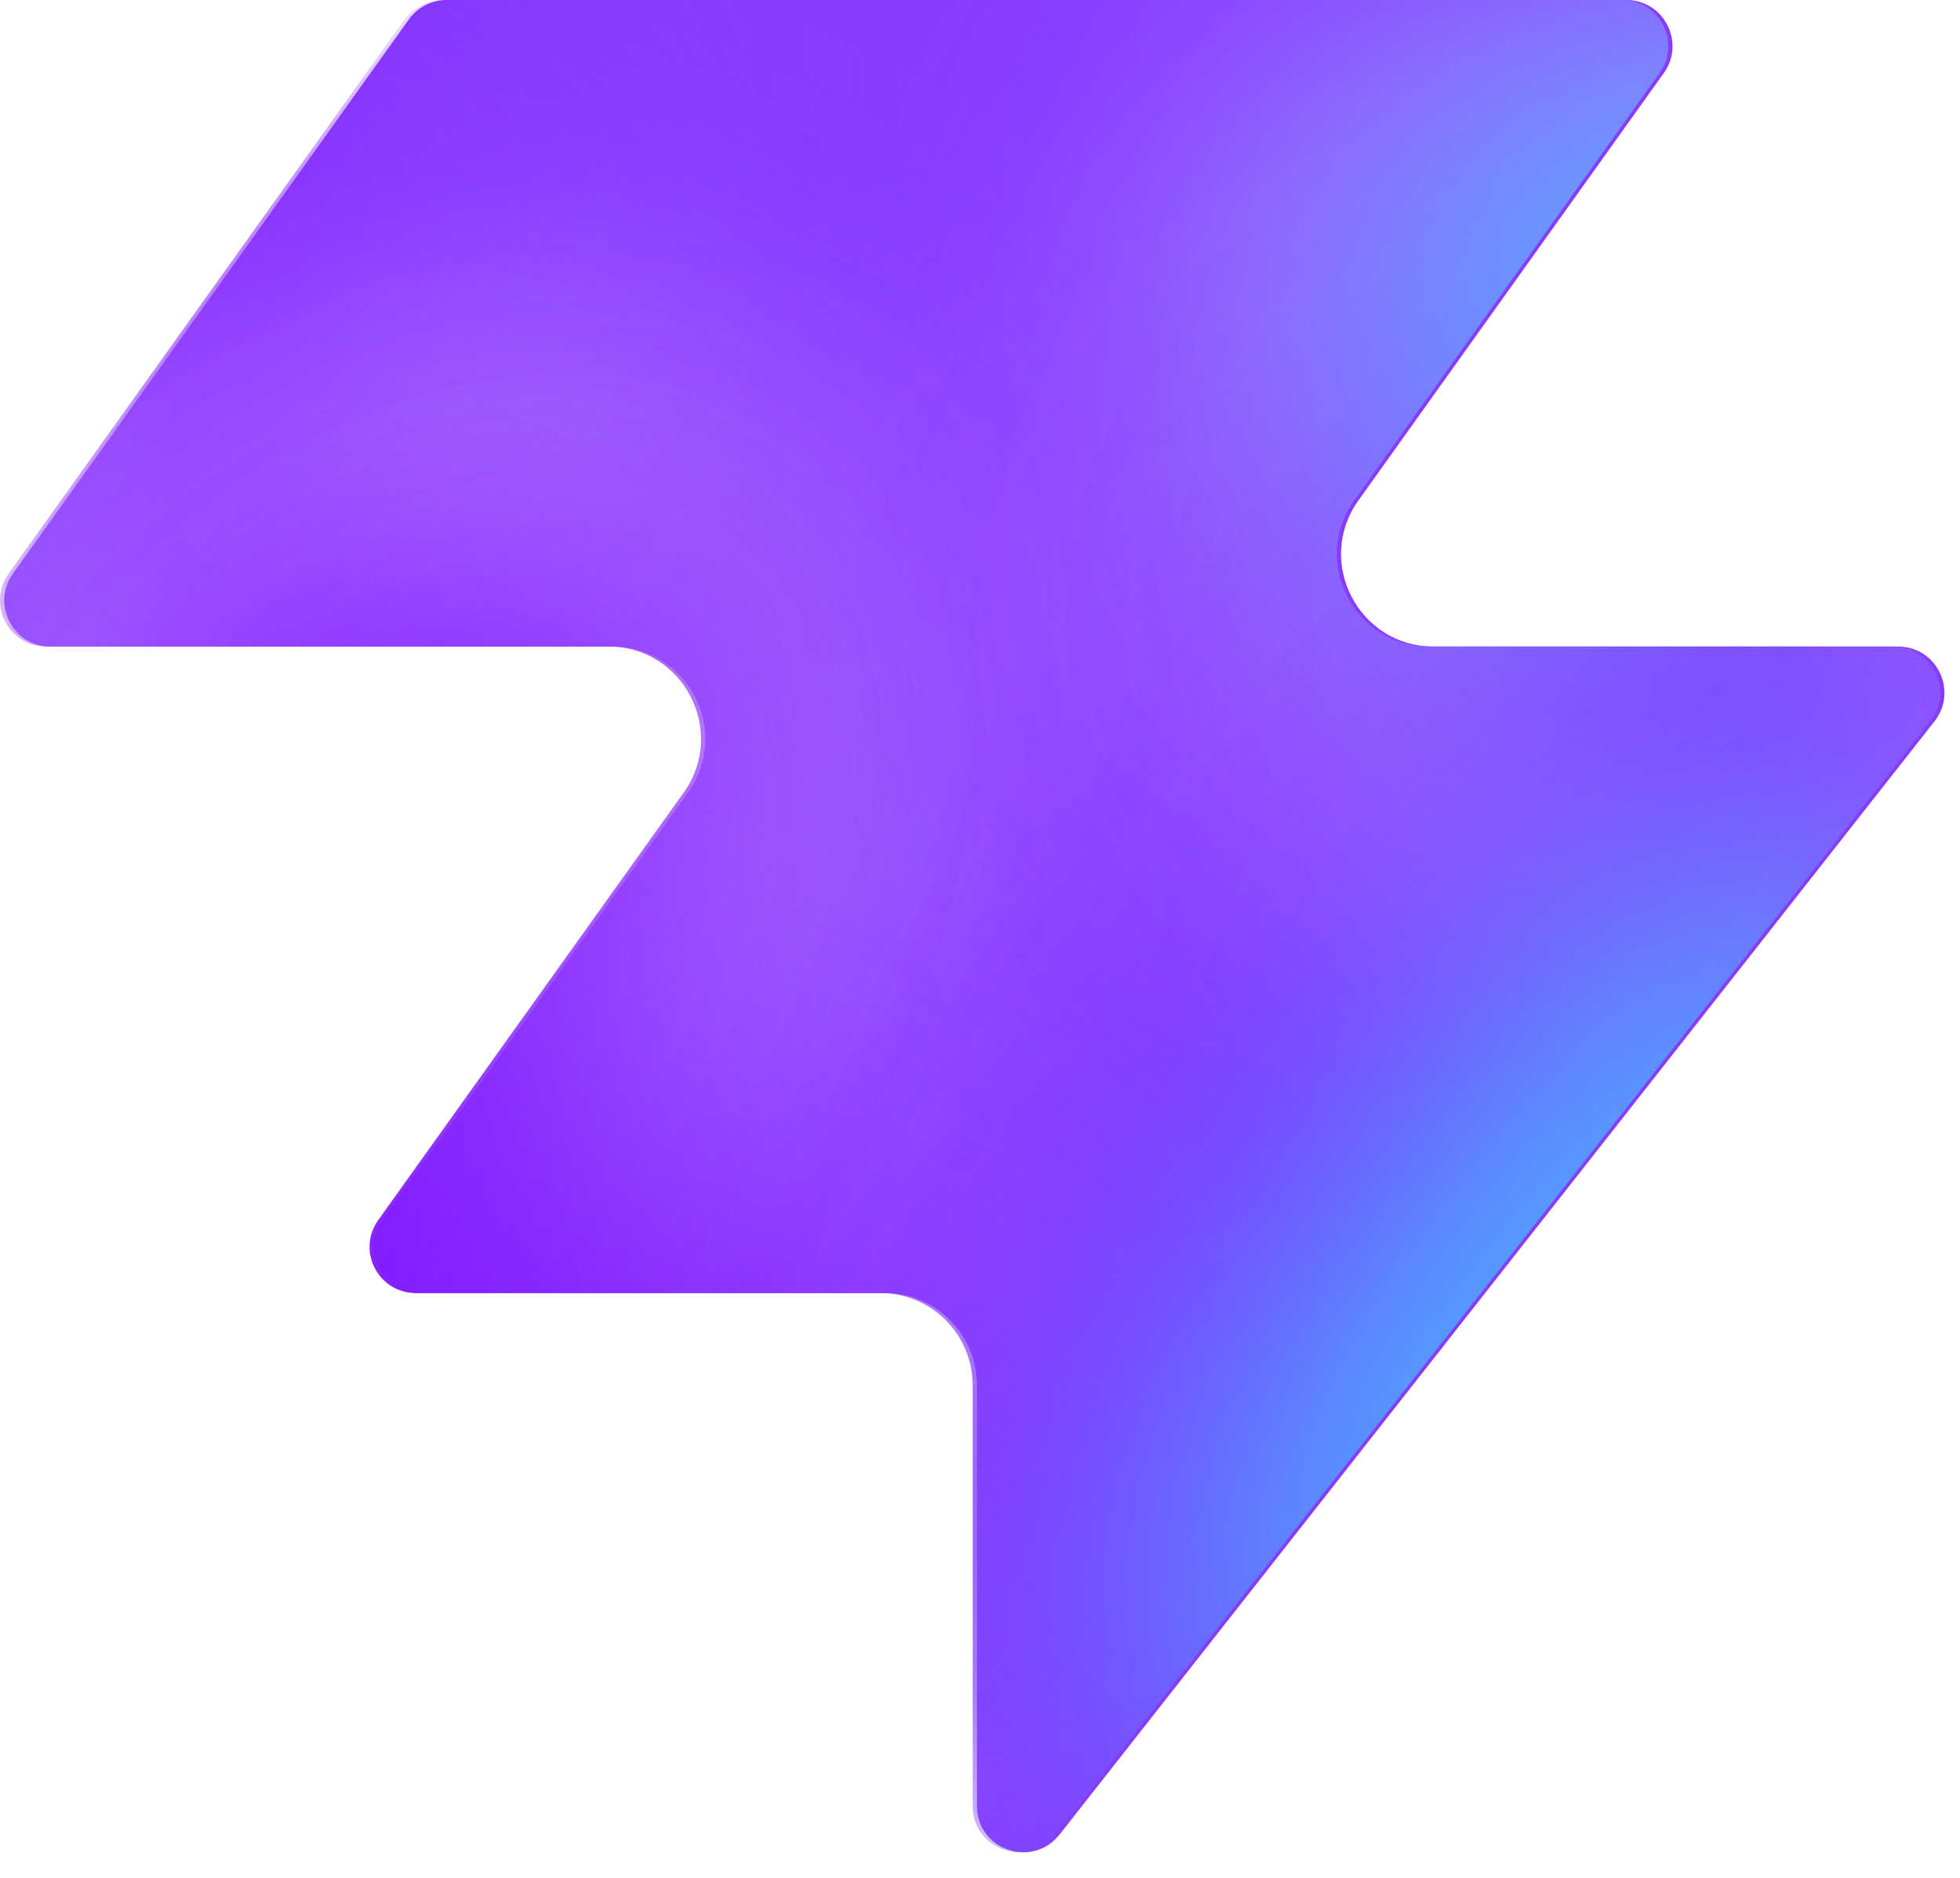
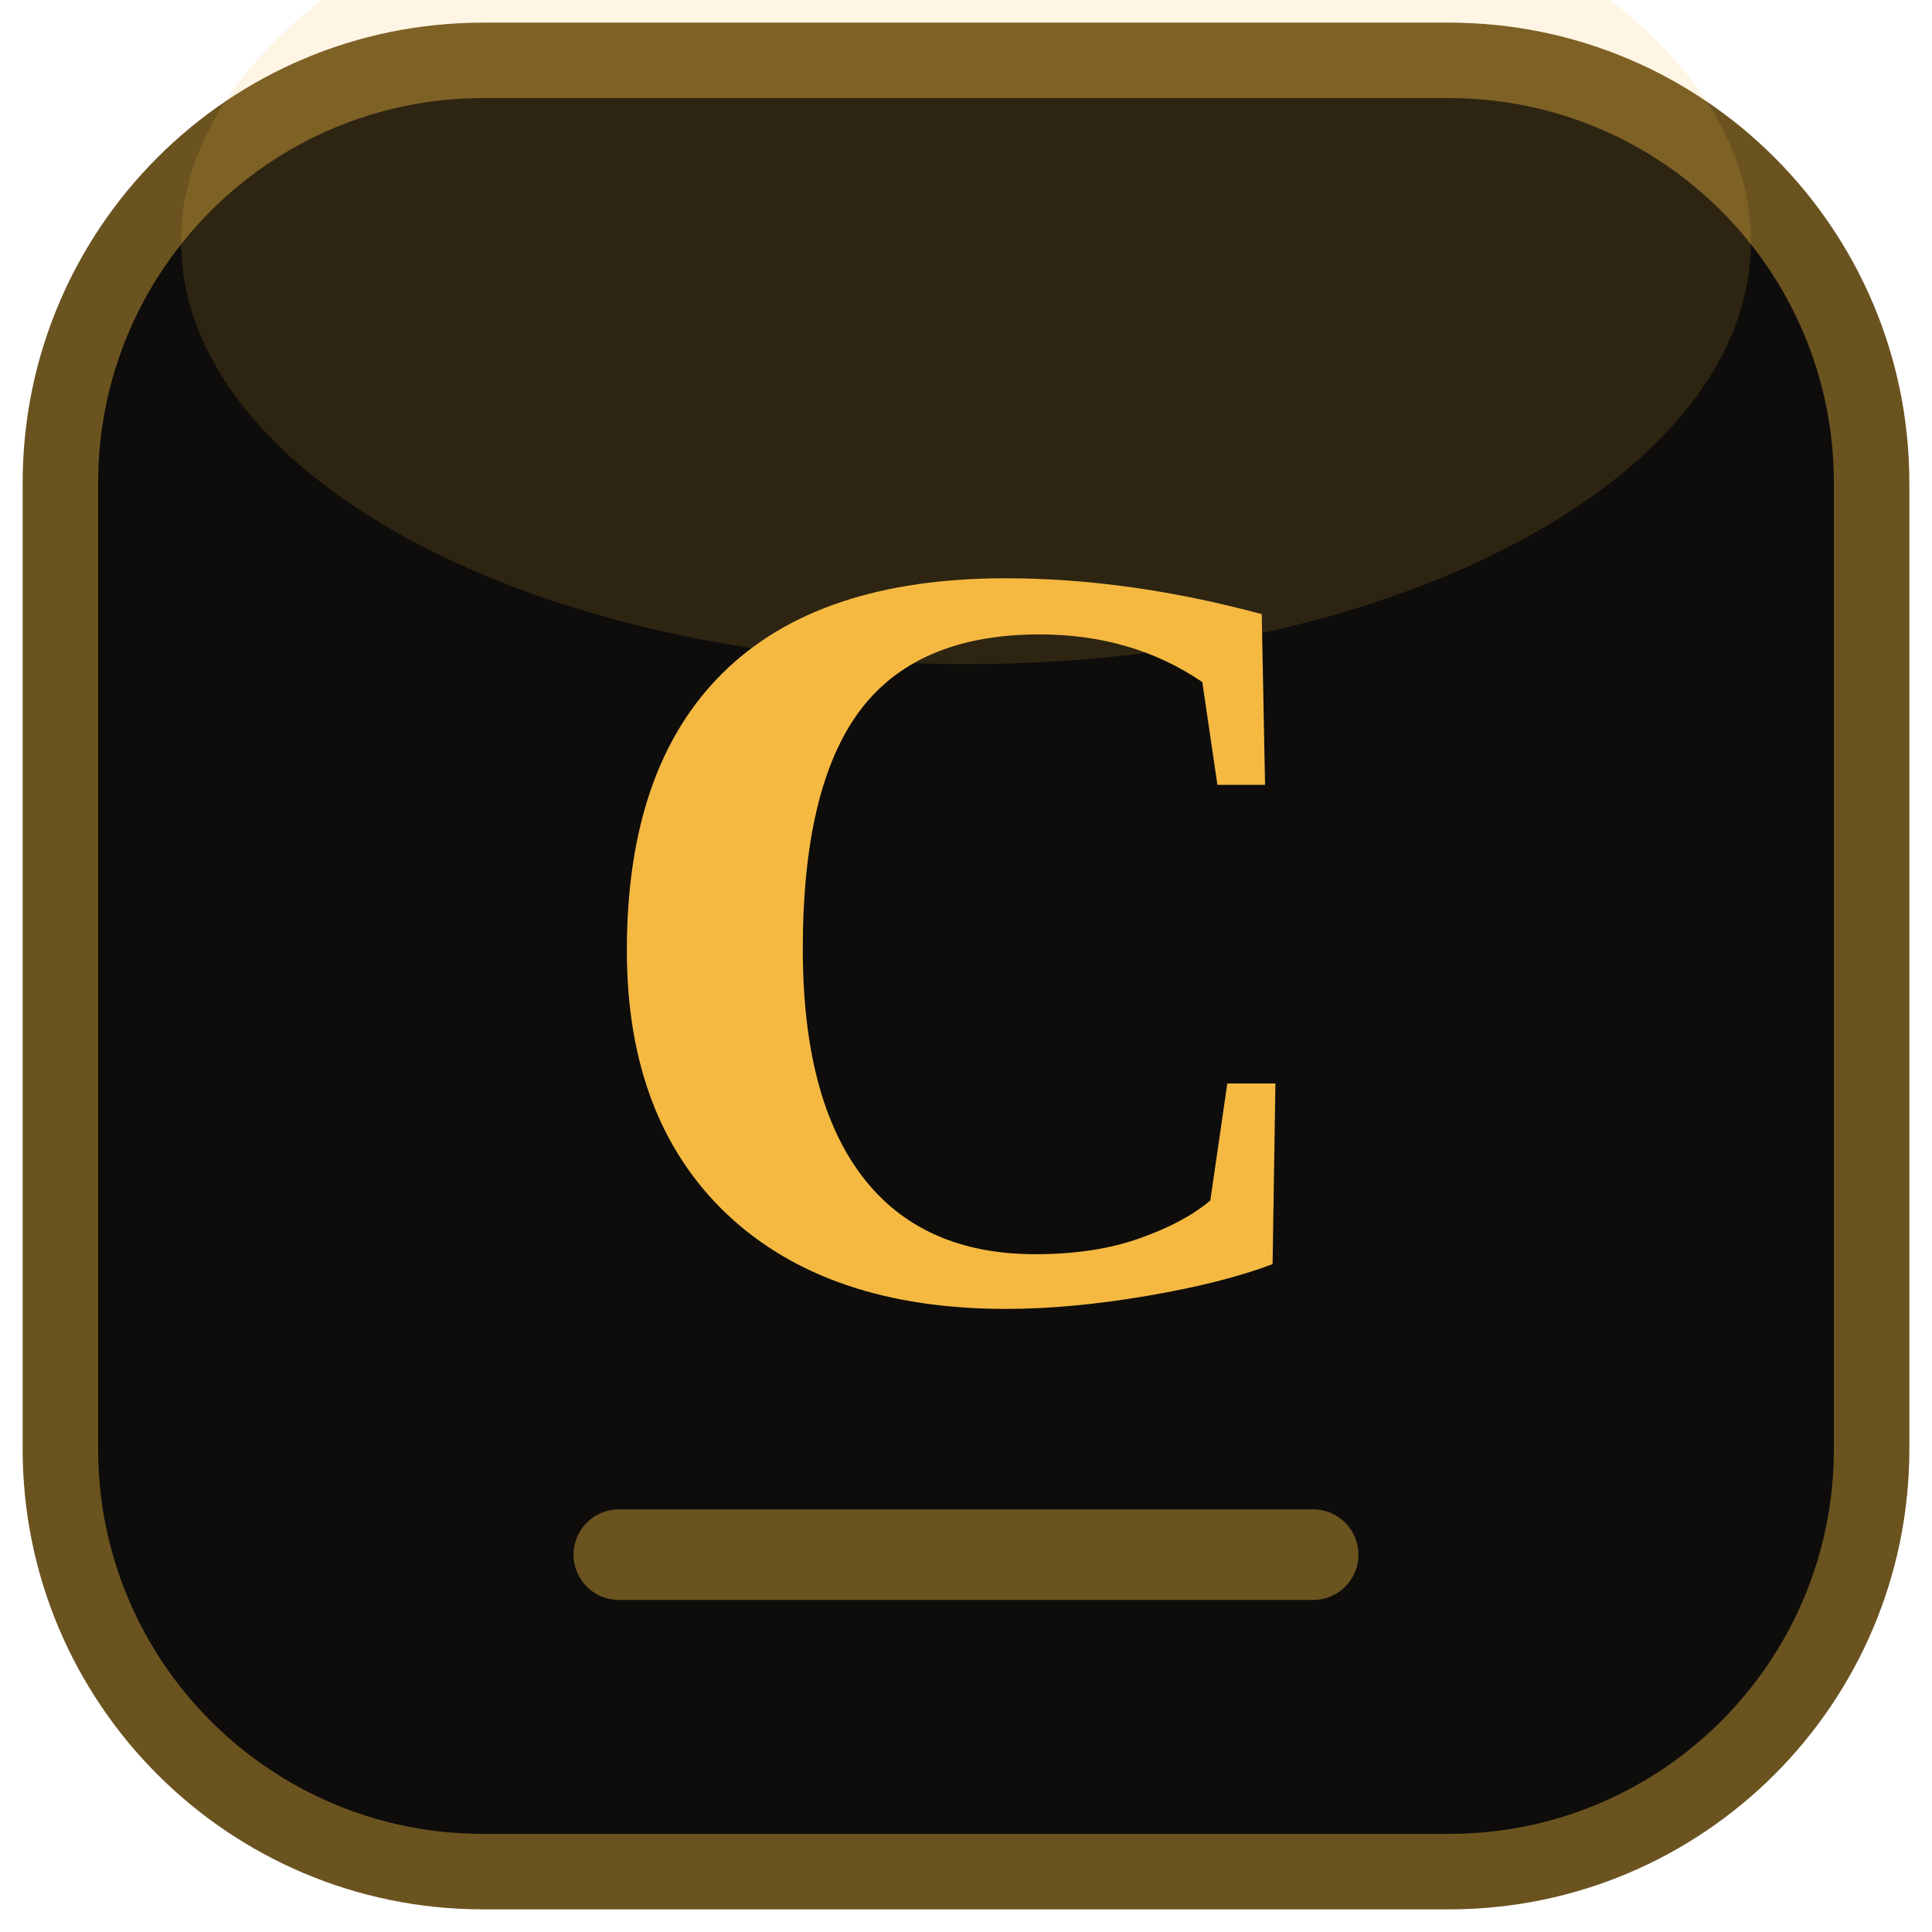
- <svg xmlns="http://www.w3.org/2000/svg" width="48" height="46" fill="none" viewBox="0 0 48 46">
-   <path fill="#863bff" d="M25.946 44.938c-.664.845-2.021.375-2.021-.698V33.937a2.26 2.26 0 0 0-2.262-2.262H10.287c-.92 0-1.456-1.04-.92-1.788l7.48-10.471c1.07-1.497 0-3.578-1.842-3.578H1.237c-.92 0-1.456-1.04-.92-1.788L10.013.474c.214-.297.556-.474.92-.474h28.894c.92 0 1.456 1.04.92 1.788l-7.48 10.471c-1.07 1.498 0 3.579 1.842 3.579h11.377c.943 0 1.473 1.088.89 1.83L25.947 44.94z" style="fill:#863bff;fill:color(display-p3 .525 .23 1);fill-opacity:1" />
-   <mask id="a" width="48" height="46" x="0" y="0" maskUnits="userSpaceOnUse" style="mask-type:alpha">
-     <path fill="#000" d="M25.842 44.938c-.664.844-2.021.375-2.021-.698V33.937a2.26 2.26 0 0 0-2.262-2.262H10.183c-.92 0-1.456-1.04-.92-1.788l7.48-10.471c1.07-1.498 0-3.579-1.842-3.579H1.133c-.92 0-1.456-1.04-.92-1.787L9.91.473c.214-.297.556-.474.92-.474h28.894c.92 0 1.456 1.04.92 1.788l-7.48 10.471c-1.07 1.498 0 3.578 1.842 3.578h11.377c.943 0 1.473 1.088.89 1.832L25.843 44.94z" style="fill:#000;fill-opacity:1" />
-   </mask>
-   <g mask="url(#a)">
-     <g filter="url(#b)">
-       <ellipse cx="5.508" cy="14.704" fill="#ede6ff" rx="5.508" ry="14.704" style="fill:#ede6ff;fill:color(display-p3 .927 .903 1);fill-opacity:1" transform="matrix(.00324 1 1 -.00324 -4.47 31.516)" />
-     </g>
-     <g filter="url(#c)">
-       <ellipse cx="10.399" cy="29.851" fill="#ede6ff" rx="10.399" ry="29.851" style="fill:#ede6ff;fill:color(display-p3 .927 .903 1);fill-opacity:1" transform="matrix(.00324 1 1 -.00324 -39.328 7.883)" />
-     </g>
-     <g filter="url(#d)">
-       <ellipse cx="5.508" cy="30.487" fill="#7e14ff" rx="5.508" ry="30.487" style="fill:#7e14ff;fill:color(display-p3 .492 .077 1);fill-opacity:1" transform="rotate(89.814 -25.913 -14.639)scale(1 -1)" />
-     </g>
-     <g filter="url(#e)">
-       <ellipse cx="5.508" cy="30.599" fill="#7e14ff" rx="5.508" ry="30.599" style="fill:#7e14ff;fill:color(display-p3 .492 .077 1);fill-opacity:1" transform="rotate(89.814 -32.644 -3.334)scale(1 -1)" />
-     </g>
-     <g filter="url(#f)">
-       <ellipse cx="5.508" cy="30.599" fill="#7e14ff" rx="5.508" ry="30.599" style="fill:#7e14ff;fill:color(display-p3 .492 .077 1);fill-opacity:1" transform="matrix(.00324 1 1 -.00324 -34.34 30.47)" />
-     </g>
-     <g filter="url(#g)">
-       <ellipse cx="14.072" cy="22.078" fill="#ede6ff" rx="14.072" ry="22.078" style="fill:#ede6ff;fill:color(display-p3 .927 .903 1);fill-opacity:1" transform="rotate(93.35 24.506 48.493)scale(-1 1)" />
-     </g>
-     <g filter="url(#h)">
-       <ellipse cx="3.47" cy="21.501" fill="#7e14ff" rx="3.47" ry="21.501" style="fill:#7e14ff;fill:color(display-p3 .492 .077 1);fill-opacity:1" transform="rotate(89.009 28.708 47.59)scale(-1 1)" />
-     </g>
-     <g filter="url(#i)">
-       <ellipse cx="3.47" cy="21.501" fill="#7e14ff" rx="3.47" ry="21.501" style="fill:#7e14ff;fill:color(display-p3 .492 .077 1);fill-opacity:1" transform="rotate(89.009 28.708 47.59)scale(-1 1)" />
-     </g>
-     <g filter="url(#j)">
-       <ellipse cx=".387" cy="8.972" fill="#7e14ff" rx="4.407" ry="29.108" style="fill:#7e14ff;fill:color(display-p3 .492 .077 1);fill-opacity:1" transform="rotate(39.51 .387 8.972)" />
-     </g>
-     <g filter="url(#k)">
-       <ellipse cx="47.523" cy="-6.092" fill="#7e14ff" rx="4.407" ry="29.108" style="fill:#7e14ff;fill:color(display-p3 .492 .077 1);fill-opacity:1" transform="rotate(37.892 47.523 -6.092)" />
-     </g>
-     <g filter="url(#l)">
-       <ellipse cx="41.412" cy="6.333" fill="#47bfff" rx="5.971" ry="9.665" style="fill:#47bfff;fill:color(display-p3 .28 .748 1);fill-opacity:1" transform="rotate(37.892 41.412 6.333)" />
-     </g>
-     <g filter="url(#m)">
-       <ellipse cx="-1.879" cy="38.332" fill="#7e14ff" rx="4.407" ry="29.108" style="fill:#7e14ff;fill:color(display-p3 .492 .077 1);fill-opacity:1" transform="rotate(37.892 -1.88 38.332)" />
-     </g>
-     <g filter="url(#n)">
-       <ellipse cx="-1.879" cy="38.332" fill="#7e14ff" rx="4.407" ry="29.108" style="fill:#7e14ff;fill:color(display-p3 .492 .077 1);fill-opacity:1" transform="rotate(37.892 -1.88 38.332)" />
-     </g>
-     <g filter="url(#o)">
-       <ellipse cx="35.651" cy="29.907" fill="#7e14ff" rx="4.407" ry="29.108" style="fill:#7e14ff;fill:color(display-p3 .492 .077 1);fill-opacity:1" transform="rotate(37.892 35.651 29.907)" />
-     </g>
-     <g filter="url(#p)">
-       <ellipse cx="38.418" cy="32.4" fill="#47bfff" rx="5.971" ry="15.297" style="fill:#47bfff;fill:color(display-p3 .28 .748 1);fill-opacity:1" transform="rotate(37.892 38.418 32.4)" />
-     </g>
-   </g>
-   <defs>
-     <filter id="b" width="60.045" height="41.654" x="-19.77" y="16.149" color-interpolation-filters="sRGB" filterUnits="userSpaceOnUse">
-       <feFlood flood-opacity="0" result="BackgroundImageFix" />
-       <feBlend in="SourceGraphic" in2="BackgroundImageFix" result="shape" />
-       <feGaussianBlur result="effect1_foregroundBlur_2002_17158" stdDeviation="7.659" />
-     </filter>
-     <filter id="c" width="90.34" height="51.437" x="-54.613" y="-7.533" color-interpolation-filters="sRGB" filterUnits="userSpaceOnUse">
-       <feFlood flood-opacity="0" result="BackgroundImageFix" />
-       <feBlend in="SourceGraphic" in2="BackgroundImageFix" result="shape" />
-       <feGaussianBlur result="effect1_foregroundBlur_2002_17158" stdDeviation="7.659" />
-     </filter>
-     <filter id="d" width="79.355" height="29.4" x="-49.64" y="2.03" color-interpolation-filters="sRGB" filterUnits="userSpaceOnUse">
-       <feFlood flood-opacity="0" result="BackgroundImageFix" />
-       <feBlend in="SourceGraphic" in2="BackgroundImageFix" result="shape" />
-       <feGaussianBlur result="effect1_foregroundBlur_2002_17158" stdDeviation="4.596" />
-     </filter>
-     <filter id="e" width="79.579" height="29.4" x="-45.045" y="20.029" color-interpolation-filters="sRGB" filterUnits="userSpaceOnUse">
-       <feFlood flood-opacity="0" result="BackgroundImageFix" />
-       <feBlend in="SourceGraphic" in2="BackgroundImageFix" result="shape" />
-       <feGaussianBlur result="effect1_foregroundBlur_2002_17158" stdDeviation="4.596" />
-     </filter>
-     <filter id="f" width="79.579" height="29.4" x="-43.513" y="21.178" color-interpolation-filters="sRGB" filterUnits="userSpaceOnUse">
-       <feFlood flood-opacity="0" result="BackgroundImageFix" />
-       <feBlend in="SourceGraphic" in2="BackgroundImageFix" result="shape" />
-       <feGaussianBlur result="effect1_foregroundBlur_2002_17158" stdDeviation="4.596" />
-     </filter>
-     <filter id="g" width="74.749" height="58.852" x="15.756" y="-17.901" color-interpolation-filters="sRGB" filterUnits="userSpaceOnUse">
-       <feFlood flood-opacity="0" result="BackgroundImageFix" />
-       <feBlend in="SourceGraphic" in2="BackgroundImageFix" result="shape" />
-       <feGaussianBlur result="effect1_foregroundBlur_2002_17158" stdDeviation="7.659" />
-     </filter>
-     <filter id="h" width="61.377" height="25.362" x="23.548" y="2.284" color-interpolation-filters="sRGB" filterUnits="userSpaceOnUse">
-       <feFlood flood-opacity="0" result="BackgroundImageFix" />
-       <feBlend in="SourceGraphic" in2="BackgroundImageFix" result="shape" />
-       <feGaussianBlur result="effect1_foregroundBlur_2002_17158" stdDeviation="4.596" />
-     </filter>
-     <filter id="i" width="61.377" height="25.362" x="23.548" y="2.284" color-interpolation-filters="sRGB" filterUnits="userSpaceOnUse">
-       <feFlood flood-opacity="0" result="BackgroundImageFix" />
-       <feBlend in="SourceGraphic" in2="BackgroundImageFix" result="shape" />
-       <feGaussianBlur result="effect1_foregroundBlur_2002_17158" stdDeviation="4.596" />
-     </filter>
-     <filter id="j" width="56.045" height="63.649" x="-27.636" y="-22.853" color-interpolation-filters="sRGB" filterUnits="userSpaceOnUse">
-       <feFlood flood-opacity="0" result="BackgroundImageFix" />
-       <feBlend in="SourceGraphic" in2="BackgroundImageFix" result="shape" />
-       <feGaussianBlur result="effect1_foregroundBlur_2002_17158" stdDeviation="4.596" />
-     </filter>
-     <filter id="k" width="54.814" height="64.646" x="20.116" y="-38.415" color-interpolation-filters="sRGB" filterUnits="userSpaceOnUse">
-       <feFlood flood-opacity="0" result="BackgroundImageFix" />
-       <feBlend in="SourceGraphic" in2="BackgroundImageFix" result="shape" />
-       <feGaussianBlur result="effect1_foregroundBlur_2002_17158" stdDeviation="4.596" />
-     </filter>
-     <filter id="l" width="33.541" height="35.313" x="24.641" y="-11.323" color-interpolation-filters="sRGB" filterUnits="userSpaceOnUse">
-       <feFlood flood-opacity="0" result="BackgroundImageFix" />
-       <feBlend in="SourceGraphic" in2="BackgroundImageFix" result="shape" />
-       <feGaussianBlur result="effect1_foregroundBlur_2002_17158" stdDeviation="4.596" />
-     </filter>
-     <filter id="m" width="54.814" height="64.646" x="-29.286" y="6.009" color-interpolation-filters="sRGB" filterUnits="userSpaceOnUse">
-       <feFlood flood-opacity="0" result="BackgroundImageFix" />
-       <feBlend in="SourceGraphic" in2="BackgroundImageFix" result="shape" />
-       <feGaussianBlur result="effect1_foregroundBlur_2002_17158" stdDeviation="4.596" />
-     </filter>
-     <filter id="n" width="54.814" height="64.646" x="-29.286" y="6.009" color-interpolation-filters="sRGB" filterUnits="userSpaceOnUse">
-       <feFlood flood-opacity="0" result="BackgroundImageFix" />
-       <feBlend in="SourceGraphic" in2="BackgroundImageFix" result="shape" />
-       <feGaussianBlur result="effect1_foregroundBlur_2002_17158" stdDeviation="4.596" />
-     </filter>
-     <filter id="o" width="54.814" height="64.646" x="8.244" y="-2.416" color-interpolation-filters="sRGB" filterUnits="userSpaceOnUse">
-       <feFlood flood-opacity="0" result="BackgroundImageFix" />
-       <feBlend in="SourceGraphic" in2="BackgroundImageFix" result="shape" />
-       <feGaussianBlur result="effect1_foregroundBlur_2002_17158" stdDeviation="4.596" />
-     </filter>
-     <filter id="p" width="39.409" height="43.623" x="18.713" y="10.588" color-interpolation-filters="sRGB" filterUnits="userSpaceOnUse">
-       <feFlood flood-opacity="0" result="BackgroundImageFix" />
-       <feBlend in="SourceGraphic" in2="BackgroundImageFix" result="shape" />
-       <feGaussianBlur result="effect1_foregroundBlur_2002_17158" stdDeviation="4.596" />
-     </filter>
-   </defs>
+ <svg xmlns="http://www.w3.org/2000/svg" viewBox="0 0 64 64">
+   <rect x="2" y="2" width="60" height="60" rx="14" fill="#0e0d0b" />
+   <rect x="2" y="2" width="60" height="60" rx="14" fill="none" stroke="#6b5320" stroke-width="2.5" />
+   <ellipse cx="32" cy="8" rx="26" ry="14" fill="#f5b942" opacity="0.14" />
+   <text x="32" y="43" font-family="Georgia, 'Times New Roman', serif" font-size="36" font-weight="bold" text-anchor="middle" fill="#f5b942">C</text>
+   <rect x="19" y="50" width="26" height="3" rx="1.5" fill="#6b5320" />
</svg>
